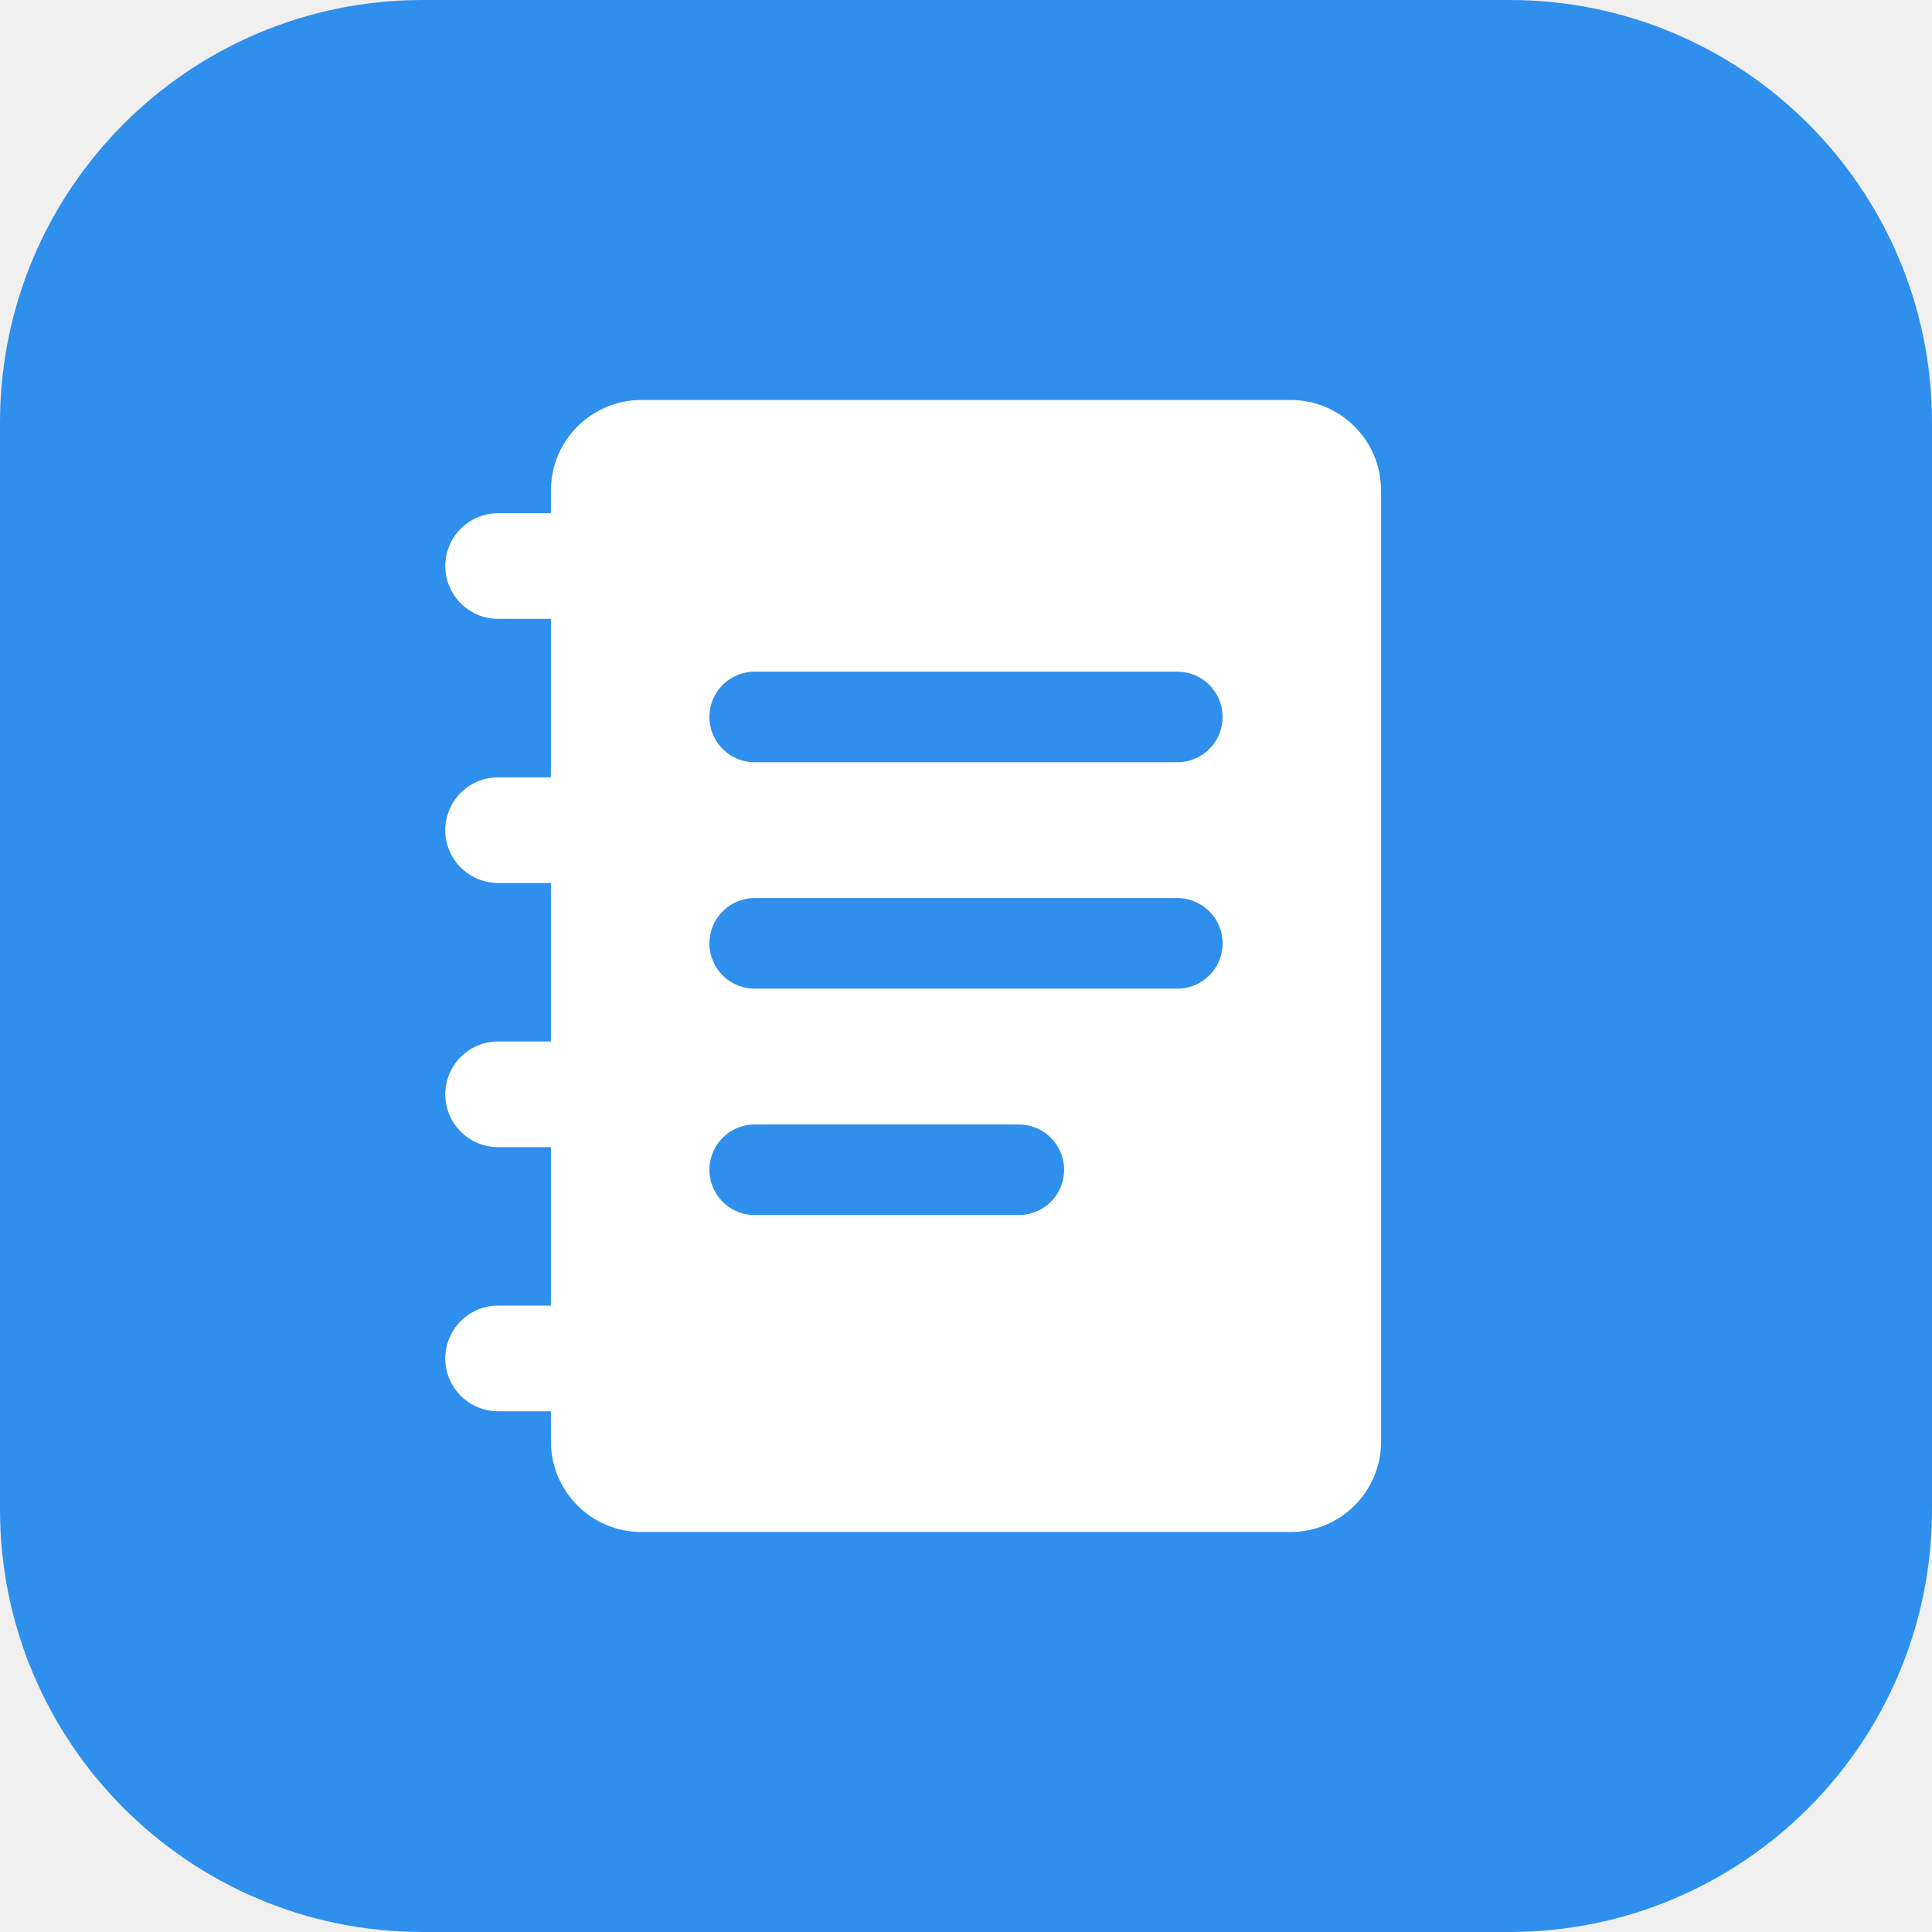
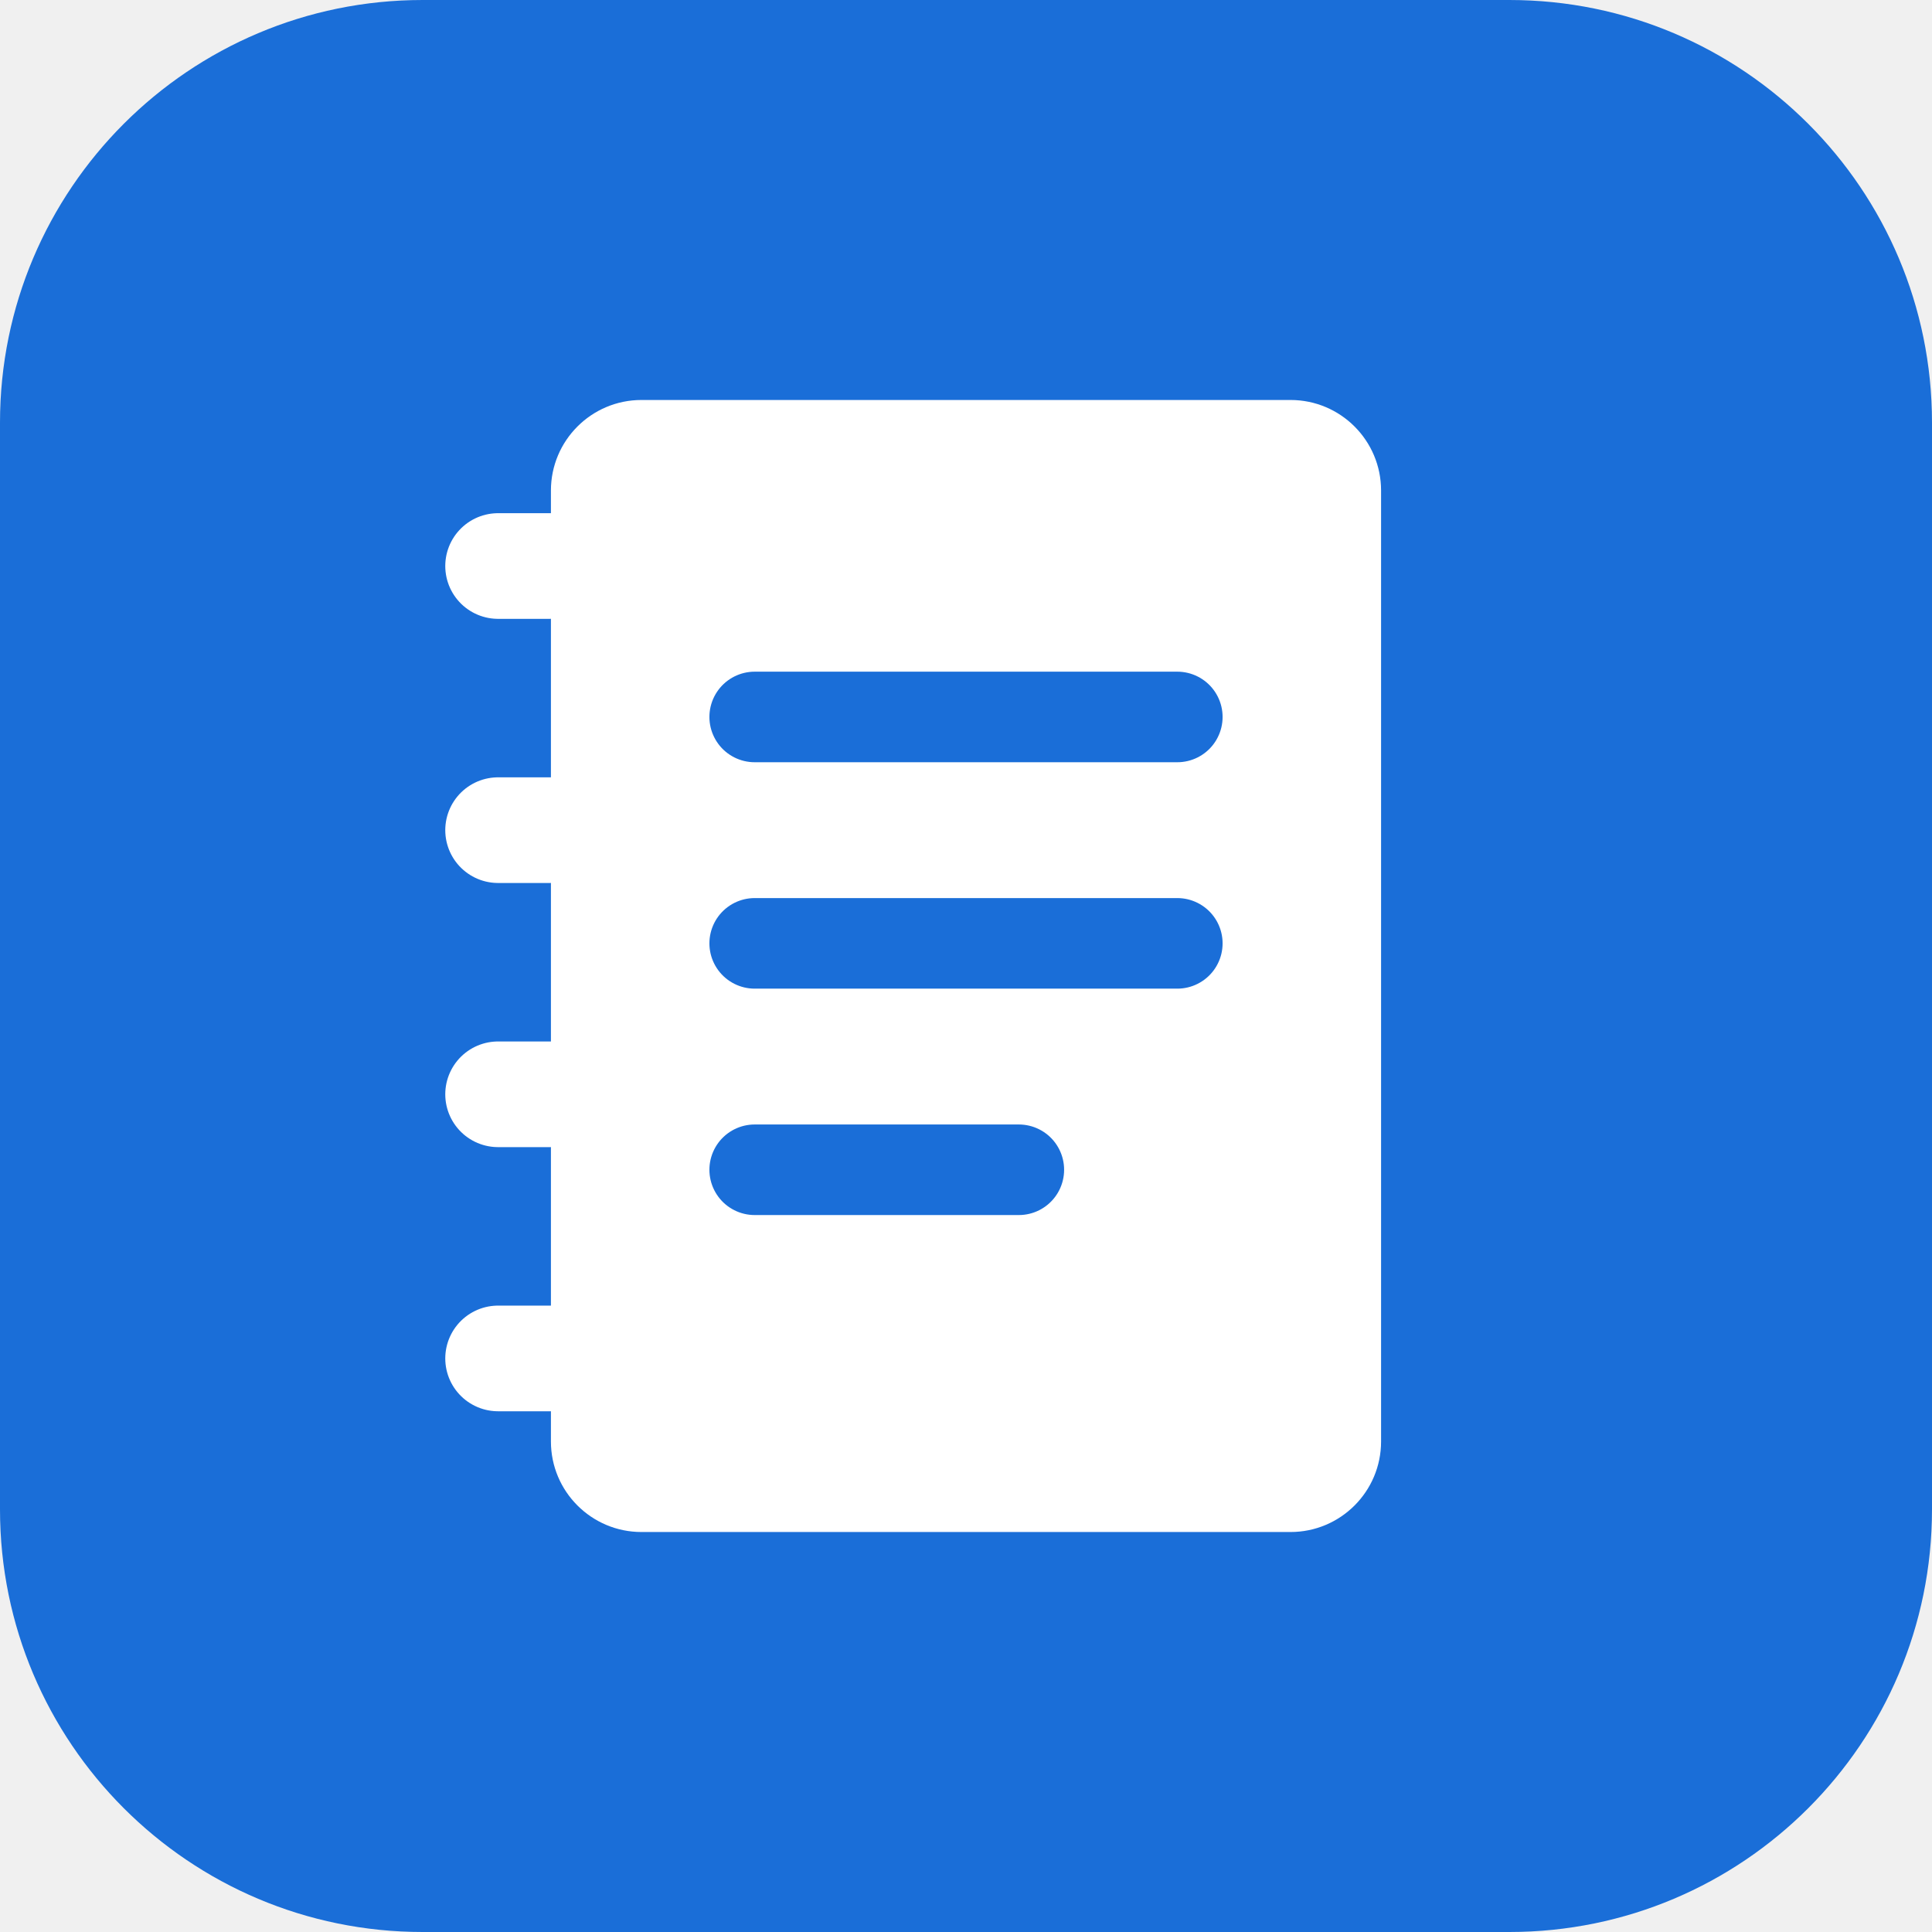
<svg xmlns="http://www.w3.org/2000/svg" viewBox="0 0 512 512">
-   <rect width="512" height="512" rx="112" fill="#2F8FED" />
+   <rect width="512" height="512" rx="112" fill="#1A6ED8" />
  <g fill="none" stroke="#fff" stroke-width="28" stroke-linecap="round" stroke-linejoin="round">
    <rect x="146" y="106" width="220" height="300" rx="24" fill="#fff" stroke="none" />
    <path d="M146 150h-14M146 220h-14M146 290h-14M146 360h-14" stroke="#fff" />
  </g>
-   <g fill="none" stroke="#2F8FED" stroke-width="24" stroke-linecap="round">
+   <g fill="none" stroke="#1A6ED8" stroke-width="24" stroke-linecap="round">
    <path d="M200 190h112M200 250h112M200 310h70" />
  </g>
</svg>
